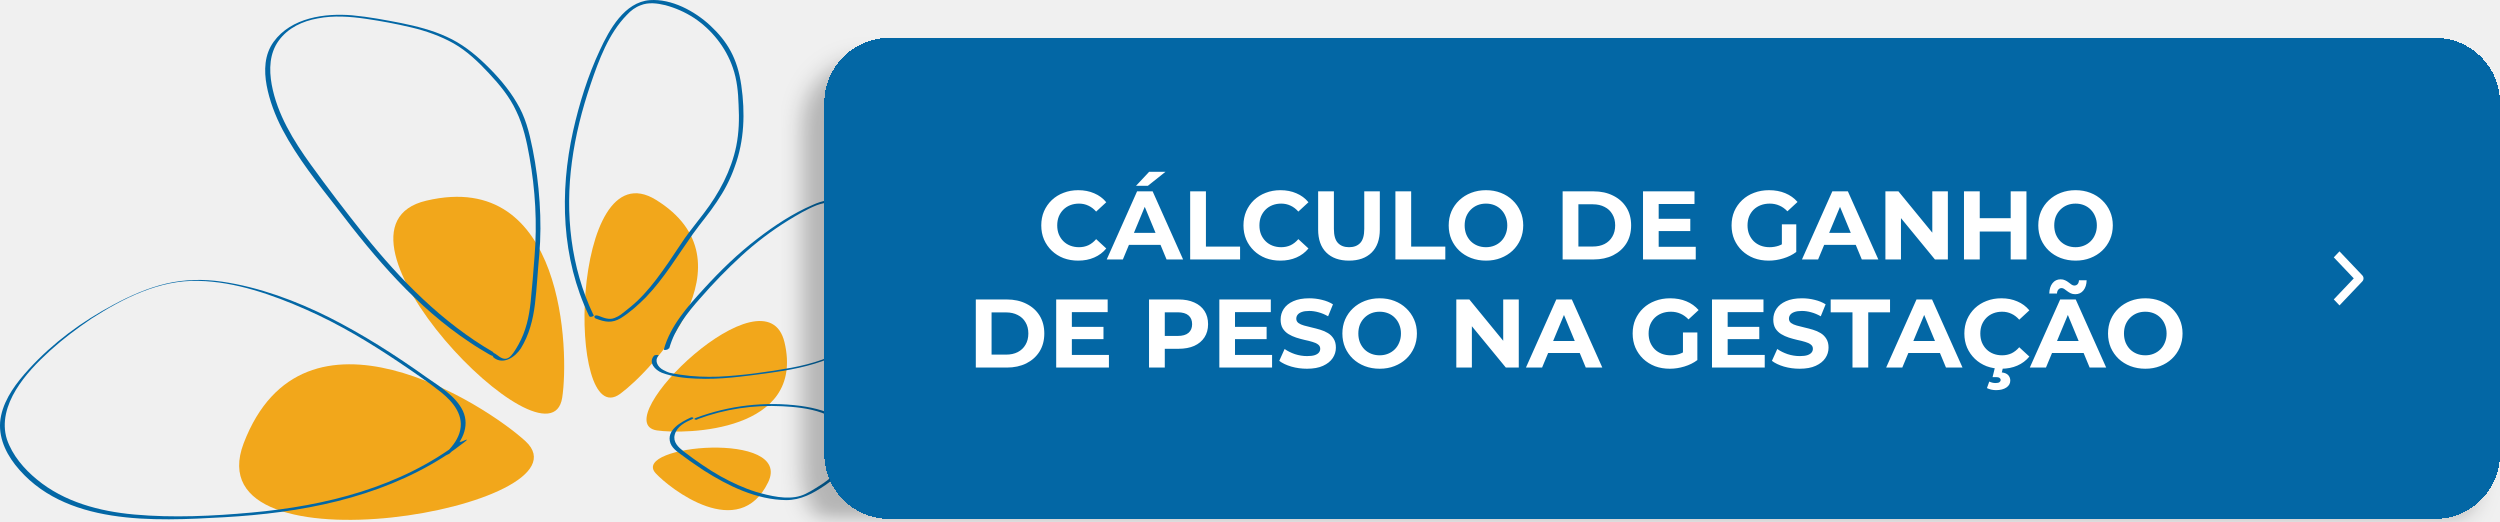
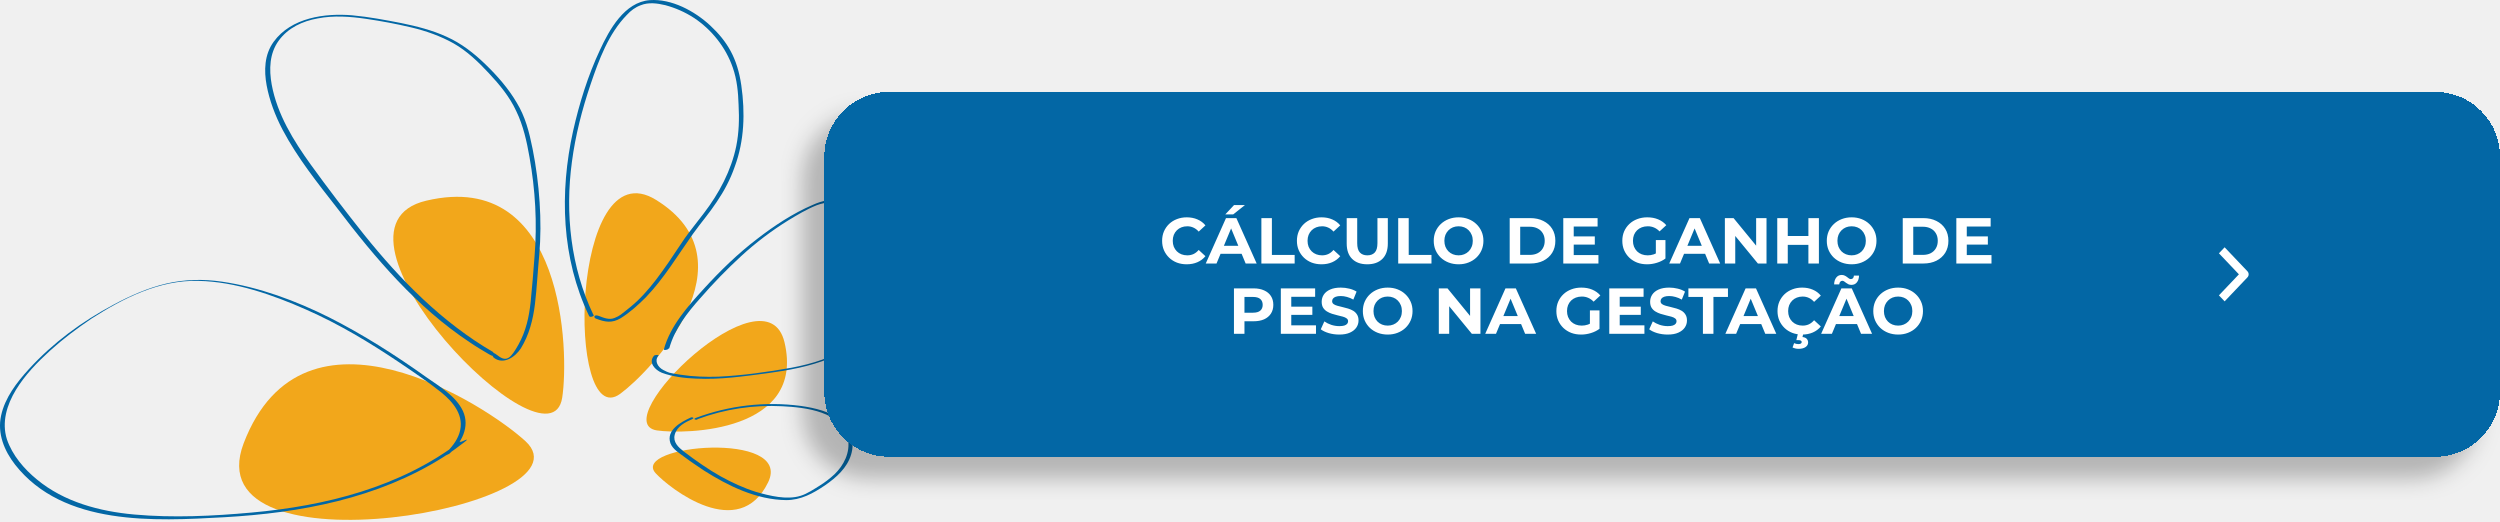
<svg xmlns="http://www.w3.org/2000/svg" width="925" height="193" viewBox="0 0 925 193" fill="none">
  <g id="Group 1446">
    <g id="FLOR">
      <path id="Vector" fill-rule="evenodd" clip-rule="evenodd" d="M194.469 163.282C220.546 187.487 71.142 213.996 90.16 164.003C112.347 106.085 179.918 149.883 194.469 163.282Z" fill="#F2A71B" />
      <path id="Vector_2" fill-rule="evenodd" clip-rule="evenodd" d="M208.012 147.148C203.402 176.971 113.5 84.62 157.731 74.246C209.021 62.144 210.605 130.579 208.012 147.148Z" fill="#F2A71B" />
      <path id="Vector_3" fill-rule="evenodd" clip-rule="evenodd" d="M229.479 145.708C209.453 160.404 210.893 54.221 242.734 73.96C279.616 96.723 240.717 137.496 229.479 145.708Z" fill="#F2A71B" />
      <path id="Vector_4" fill-rule="evenodd" clip-rule="evenodd" d="M243.022 159.25C223.716 156.224 283.506 98.019 290.278 126.689C298.058 159.826 253.827 160.835 243.022 159.25Z" fill="#F2A71B" />
      <path id="Vector_5" fill-rule="evenodd" clip-rule="evenodd" d="M242.589 175.099C233.081 164.582 293.447 159.251 284.227 178.413C273.421 200.744 247.92 180.862 242.589 175.099Z" fill="#F2A71B" />
      <path id="Vector_6" d="M170.409 163.284C148.221 180.284 120.415 187.2 93.041 189.649C78.778 190.946 64.083 191.666 49.675 190.37C36.853 189.217 23.742 185.759 13.657 177.403C8.903 173.513 4.58 168.47 2.563 162.563C0.546 156.224 2.563 149.741 5.877 144.266C9.191 138.791 13.801 134.037 18.555 129.715C23.31 125.393 28.497 121.503 33.827 117.901C45.497 110.409 59.04 103.493 73.448 103.926C87.134 104.214 100.965 109.112 113.356 114.587C125.458 119.918 136.696 126.689 147.645 134.037C152.976 137.639 158.307 141.241 163.205 145.131C167.815 148.876 171.994 153.919 169.977 160.258C168.968 163.284 166.951 165.733 164.646 167.894C162.341 170.055 165.798 168.038 166.231 167.894C170.697 164.004 174.011 157.953 171.273 152.046C168.68 146.571 162.629 142.969 157.874 139.656C146.349 131.444 134.391 123.808 121.856 117.468C109.466 111.273 95.923 106.231 82.092 104.214C75.176 103.205 68.261 103.349 61.489 104.934C54.718 106.519 48.234 109.4 42.039 112.714C30.369 118.909 19.564 126.833 10.631 136.63C6.165 141.529 1.843 147.148 0.402 153.775C-1.039 160.402 1.555 166.742 5.589 171.928C23.454 194.692 57.167 192.819 82.956 191.378C111.051 189.793 139.721 184.463 163.925 169.191C166.663 167.462 169.256 165.589 171.85 163.572C174.443 161.555 170.697 163.572 170.265 163.572L170.409 163.284Z" fill="#0367A5" />
      <path id="Vector_7" d="M182.511 130.291C163.638 119.341 148.222 103.637 134.679 86.781C127.907 78.28 121.28 69.636 114.941 60.847C108.601 52.059 102.55 42.262 100.533 31.312C99.525 25.693 99.669 19.786 103.127 15.032C106.585 10.278 111.915 7.828 117.534 6.82C123.441 5.667 129.492 6.099 135.399 6.964C141.306 7.828 146.637 8.837 152.112 10.133C157.587 11.43 162.917 13.303 167.816 16.041C172.858 18.922 177.036 22.956 180.926 27.134C184.816 31.312 188.562 35.779 191.012 41.109C193.605 46.44 194.902 52.347 195.91 58.11C198.071 70.212 198.791 82.602 197.783 94.849C197.351 100.468 196.919 106.086 196.342 111.705C195.766 117.18 194.613 122.511 191.876 127.409C189.139 132.308 187.554 134.181 184.24 131.587C180.926 128.994 182.223 131.876 182.655 132.308C186.257 135.189 190.723 132.02 192.74 128.85C195.766 123.951 197.207 118.333 197.927 112.57C198.647 106.519 198.936 100.468 199.512 94.416C200.088 87.933 200.088 81.306 199.656 74.823C199.224 68.195 198.359 61.568 197.063 55.084C195.766 48.601 194.325 43.126 191.156 37.94C188.13 32.753 183.952 27.999 179.63 23.82C175.308 19.642 170.697 16.041 165.222 13.591C159.892 11.142 154.129 9.701 148.51 8.549C142.603 7.396 136.552 6.244 130.357 5.667C120.127 4.803 107.737 6.532 101.254 15.464C97.796 20.219 97.652 26.126 98.66 31.6C99.669 37.075 101.83 42.838 104.567 48.025C110.042 58.398 117.534 67.763 124.738 76.984C138.857 95.569 154.273 113.722 173.867 126.689C176.172 128.274 178.621 129.714 181.07 131.155C183.52 132.596 183.088 130.723 182.367 130.291H182.511Z" fill="#0367A5" />
      <path id="Vector_8" d="M219.538 116.46C211.182 98.883 209.02 79.001 211.614 59.839C212.91 50.042 215.36 40.533 218.529 31.169C221.555 22.236 225.157 12.439 231.928 5.524C233.369 3.939 235.098 2.642 237.115 1.922C239.996 0.769 243.166 1.201 246.191 1.922C249.937 2.93 253.539 4.515 256.853 6.676C263.336 10.998 268.523 17.482 271.116 24.974C272.701 29.44 273.133 34.194 273.277 38.805C273.565 43.991 273.421 49.034 272.413 54.076C270.54 63.153 266.074 71.509 260.455 78.857C254.836 86.205 254.404 86.493 251.666 90.671C248.929 94.849 245.903 99.315 242.734 103.494C239.852 107.239 236.683 110.841 233.081 113.723C229.479 116.604 229.479 116.748 227.462 117.613C225.445 118.477 223.428 117.613 221.555 116.892C219.682 116.172 219.538 117.613 220.546 117.901C223.86 119.198 226.453 119.63 229.623 117.757C233.081 115.596 236.106 112.858 238.988 109.977C245.759 102.917 250.802 94.417 256.421 86.493C259.302 82.459 262.472 78.857 265.209 74.679C267.947 70.645 270.252 66.323 271.837 61.712C275.438 52.059 275.726 41.686 274.286 31.601C272.845 21.516 269.099 15.321 262.76 9.414C256.997 4.083 248.497 -0.527 240.428 0.049C231.064 0.769 225.445 10.998 221.987 18.49C217.521 27.999 214.351 38.228 212.046 48.458C207.004 71.221 207.724 95.57 217.953 116.892C218.241 117.613 219.97 117.036 219.682 116.46H219.538Z" fill="#0367A5" />
      <path id="Vector_9" d="M247.632 128.851C249.649 121.648 254.259 115.741 259.158 110.266C263.912 104.791 268.955 99.605 274.285 94.706C279.616 89.808 285.523 85.341 291.574 81.595C294.888 79.578 298.49 77.417 302.092 75.977C305.693 74.536 310.736 74.248 315.202 75.688C318.66 76.697 322.55 78.138 325.143 80.875C327.449 83.468 328.313 87.07 328.601 90.384C329.322 97.299 328.601 104.359 326.584 110.986C324.423 117.614 320.389 123.521 314.626 127.699C308.287 132.309 300.507 134.614 292.871 136.055C283.938 137.64 274.862 138.937 265.785 139.369C261.175 139.513 256.42 139.369 251.81 138.648C247.2 137.928 247.488 137.928 245.471 136.92C243.454 135.911 242.013 133.606 243.598 131.589C244.03 131.157 242.301 131.301 242.013 131.589C239.708 134.182 242.445 136.92 244.895 137.928C248.784 139.369 253.395 139.945 257.573 140.089C266.505 140.521 275.294 139.225 284.082 138.072C299.066 136.055 315.923 132.309 324.567 118.478C333.211 104.647 330.186 104.647 330.33 97.155C330.618 89.808 330.042 81.451 322.838 77.561C319.38 75.688 315.49 74.392 311.6 73.96C307.71 73.527 304.109 74.248 300.651 75.832C293.303 79.002 286.532 83.468 280.193 88.367C272.989 93.842 266.505 100.181 260.454 106.808C254.403 113.436 248.064 120.495 245.615 129.284C245.615 129.716 247.2 129.428 247.344 128.996L247.632 128.851Z" fill="#0367A5" />
      <path id="Vector_10" d="M258.149 155.072C268.235 151.327 278.896 149.742 289.558 150.318C297.914 150.75 311.745 152.191 313.762 162.564C314.626 167.463 312.177 172.217 308.719 175.531C306.99 177.116 305.117 178.556 303.245 179.709C301.372 180.862 298.634 182.735 296.185 183.455C291.142 185.04 284.803 183.455 279.761 182.014C275.15 180.573 270.828 178.556 266.65 176.251C262.472 173.946 257.285 170.344 252.963 167.03C250.946 165.446 248.929 163.573 249.649 160.835C250.514 157.666 253.539 156.225 256.132 155.072C257.141 154.64 256.132 154.208 255.556 154.496C252.098 156.081 246.335 159.106 248.064 164.005C248.929 166.31 251.522 167.751 253.395 169.192C255.268 170.632 258.149 172.505 260.455 174.09C269.531 179.853 279.905 184.896 290.854 185.04C296.329 185.04 300.795 182.59 305.261 179.565C309.44 176.683 313.474 173.082 314.914 168.183C316.355 163.429 314.914 158.674 311.169 155.505C307.423 152.335 301.372 150.894 296.185 150.174C283.074 148.445 269.675 150.03 257.429 154.64C256.277 155.072 257.429 155.505 258.005 155.216L258.149 155.072Z" fill="#0367A5" />
    </g>
    <g id="Group 1371">
      <g id="Frame 853" filter="url(#filter0_d_1891_41855)">
-         <rect x="305" y="14" width="620" height="178" rx="24" fill="#0367A5" shape-rendering="crispEdges" />
-         <path id="CÃ¡lculo de ganho de peso na gestaÃ§Ã£o" d="M398.913 96.432C396.969 96.432 395.157 96.12 393.477 95.496C391.821 94.848 390.381 93.936 389.157 92.76C387.933 91.584 386.973 90.204 386.277 88.62C385.605 87.036 385.269 85.296 385.269 83.4C385.269 81.504 385.605 79.764 386.277 78.18C386.973 76.596 387.933 75.216 389.157 74.04C390.405 72.864 391.857 71.964 393.513 71.34C395.169 70.692 396.981 70.368 398.949 70.368C401.133 70.368 403.101 70.752 404.853 71.52C406.629 72.264 408.117 73.368 409.317 74.832L405.573 78.288C404.709 77.304 403.749 76.572 402.693 76.092C401.637 75.588 400.485 75.336 399.237 75.336C398.061 75.336 396.981 75.528 395.997 75.912C395.013 76.296 394.161 76.848 393.441 77.568C392.721 78.288 392.157 79.14 391.749 80.124C391.365 81.108 391.173 82.2 391.173 83.4C391.173 84.6 391.365 85.692 391.749 86.676C392.157 87.66 392.721 88.512 393.441 89.232C394.161 89.952 395.013 90.504 395.997 90.888C396.981 91.272 398.061 91.464 399.237 91.464C400.485 91.464 401.637 91.224 402.693 90.744C403.749 90.24 404.709 89.484 405.573 88.476L409.317 91.932C408.117 93.396 406.629 94.512 404.853 95.28C403.101 96.048 401.121 96.432 398.913 96.432ZM409.487 96L420.719 70.8H426.479L437.747 96H431.627L422.411 73.752H424.715L415.463 96H409.487ZM415.103 90.6L416.651 86.172H429.611L431.195 90.6H415.103ZM420.323 68.748L425.183 63.564H431.231L424.715 68.748H420.323ZM440.361 96V70.8H446.193V91.248H458.829V96H440.361ZM473.726 96.432C471.782 96.432 469.97 96.12 468.29 95.496C466.634 94.848 465.194 93.936 463.97 92.76C462.746 91.584 461.786 90.204 461.09 88.62C460.418 87.036 460.082 85.296 460.082 83.4C460.082 81.504 460.418 79.764 461.09 78.18C461.786 76.596 462.746 75.216 463.97 74.04C465.218 72.864 466.67 71.964 468.326 71.34C469.982 70.692 471.794 70.368 473.762 70.368C475.946 70.368 477.914 70.752 479.666 71.52C481.442 72.264 482.93 73.368 484.13 74.832L480.386 78.288C479.522 77.304 478.562 76.572 477.506 76.092C476.45 75.588 475.298 75.336 474.05 75.336C472.874 75.336 471.794 75.528 470.81 75.912C469.826 76.296 468.974 76.848 468.254 77.568C467.534 78.288 466.97 79.14 466.562 80.124C466.178 81.108 465.986 82.2 465.986 83.4C465.986 84.6 466.178 85.692 466.562 86.676C466.97 87.66 467.534 88.512 468.254 89.232C468.974 89.952 469.826 90.504 470.81 90.888C471.794 91.272 472.874 91.464 474.05 91.464C475.298 91.464 476.45 91.224 477.506 90.744C478.562 90.24 479.522 89.484 480.386 88.476L484.13 91.932C482.93 93.396 481.442 94.512 479.666 95.28C477.914 96.048 475.934 96.432 473.726 96.432ZM499.123 96.432C495.547 96.432 492.751 95.436 490.735 93.444C488.719 91.452 487.711 88.608 487.711 84.912V70.8H493.543V84.696C493.543 87.096 494.035 88.824 495.019 89.88C496.003 90.936 497.383 91.464 499.159 91.464C500.935 91.464 502.315 90.936 503.299 89.88C504.283 88.824 504.775 87.096 504.775 84.696V70.8H510.535V84.912C510.535 88.608 509.527 91.452 507.511 93.444C505.495 95.436 502.699 96.432 499.123 96.432ZM516.299 96V70.8H522.131V91.248H534.767V96H516.299ZM549.843 96.432C547.851 96.432 546.003 96.108 544.299 95.46C542.619 94.812 541.155 93.9 539.907 92.724C538.683 91.548 537.723 90.168 537.027 88.584C536.355 87 536.019 85.272 536.019 83.4C536.019 81.528 536.355 79.8 537.027 78.216C537.723 76.632 538.695 75.252 539.943 74.076C541.191 72.9 542.655 71.988 544.335 71.34C546.015 70.692 547.839 70.368 549.807 70.368C551.799 70.368 553.623 70.692 555.279 71.34C556.959 71.988 558.411 72.9 559.635 74.076C560.883 75.252 561.855 76.632 562.551 78.216C563.247 79.776 563.595 81.504 563.595 83.4C563.595 85.272 563.247 87.012 562.551 88.62C561.855 90.204 560.883 91.584 559.635 92.76C558.411 93.912 556.959 94.812 555.279 95.46C553.623 96.108 551.811 96.432 549.843 96.432ZM549.807 91.464C550.935 91.464 551.967 91.272 552.903 90.888C553.863 90.504 554.703 89.952 555.423 89.232C556.143 88.512 556.695 87.66 557.079 86.676C557.487 85.692 557.691 84.6 557.691 83.4C557.691 82.2 557.487 81.108 557.079 80.124C556.695 79.14 556.143 78.288 555.423 77.568C554.727 76.848 553.899 76.296 552.939 75.912C551.979 75.528 550.935 75.336 549.807 75.336C548.679 75.336 547.635 75.528 546.675 75.912C545.739 76.296 544.911 76.848 544.191 77.568C543.471 78.288 542.907 79.14 542.499 80.124C542.115 81.108 541.923 82.2 541.923 83.4C541.923 84.576 542.115 85.668 542.499 86.676C542.907 87.66 543.459 88.512 544.155 89.232C544.875 89.952 545.715 90.504 546.675 90.888C547.635 91.272 548.679 91.464 549.807 91.464ZM578.174 96V70.8H589.622C592.358 70.8 594.77 71.328 596.858 72.384C598.946 73.416 600.578 74.868 601.754 76.74C602.93 78.612 603.518 80.832 603.518 83.4C603.518 85.944 602.93 88.164 601.754 90.06C600.578 91.932 598.946 93.396 596.858 94.452C594.77 95.484 592.358 96 589.622 96H578.174ZM584.006 91.212H589.334C591.014 91.212 592.466 90.9 593.69 90.276C594.938 89.628 595.898 88.716 596.57 87.54C597.266 86.364 597.614 84.984 597.614 83.4C597.614 81.792 597.266 80.412 596.57 79.26C595.898 78.084 594.938 77.184 593.69 76.56C592.466 75.912 591.014 75.588 589.334 75.588H584.006V91.212ZM613.28 80.952H625.412V85.488H613.28V80.952ZM613.712 91.32H627.428V96H607.916V70.8H626.96V75.48H613.712V91.32ZM654.431 96.432C652.439 96.432 650.603 96.12 648.923 95.496C647.267 94.848 645.815 93.936 644.567 92.76C643.343 91.584 642.383 90.204 641.687 88.62C641.015 87.036 640.679 85.296 640.679 83.4C640.679 81.504 641.015 79.764 641.687 78.18C642.383 76.596 643.355 75.216 644.603 74.04C645.851 72.864 647.315 71.964 648.995 71.34C650.675 70.692 652.523 70.368 654.539 70.368C656.771 70.368 658.775 70.74 660.551 71.484C662.351 72.228 663.863 73.308 665.087 74.724L661.343 78.18C660.431 77.22 659.435 76.512 658.355 76.056C657.275 75.576 656.099 75.336 654.827 75.336C653.603 75.336 652.487 75.528 651.479 75.912C650.471 76.296 649.595 76.848 648.851 77.568C648.131 78.288 647.567 79.14 647.159 80.124C646.775 81.108 646.583 82.2 646.583 83.4C646.583 84.576 646.775 85.656 647.159 86.64C647.567 87.624 648.131 88.488 648.851 89.232C649.595 89.952 650.459 90.504 651.443 90.888C652.451 91.272 653.555 91.464 654.755 91.464C655.907 91.464 657.023 91.284 658.103 90.924C659.207 90.54 660.275 89.904 661.307 89.016L664.619 93.228C663.251 94.26 661.655 95.052 659.831 95.604C658.031 96.156 656.231 96.432 654.431 96.432ZM659.291 92.472V83.004H664.619V93.228L659.291 92.472ZM666.725 96L677.957 70.8H683.717L694.985 96H688.865L679.649 73.752H681.953L672.701 96H666.725ZM672.341 90.6L673.889 86.172H686.849L688.433 90.6H672.341ZM697.599 96V70.8H702.423L717.291 88.944H714.951V70.8H720.711V96H715.923L701.019 77.856H703.359V96H697.599ZM743.954 70.8H749.786V96H743.954V70.8ZM732.506 96H726.674V70.8H732.506V96ZM744.386 85.668H732.074V80.736H744.386V85.668ZM767.988 96.432C765.996 96.432 764.148 96.108 762.444 95.46C760.764 94.812 759.3 93.9 758.052 92.724C756.828 91.548 755.868 90.168 755.172 88.584C754.5 87 754.164 85.272 754.164 83.4C754.164 81.528 754.5 79.8 755.172 78.216C755.868 76.632 756.84 75.252 758.088 74.076C759.336 72.9 760.8 71.988 762.48 71.34C764.16 70.692 765.984 70.368 767.952 70.368C769.944 70.368 771.768 70.692 773.424 71.34C775.104 71.988 776.556 72.9 777.78 74.076C779.028 75.252 780 76.632 780.696 78.216C781.392 79.776 781.74 81.504 781.74 83.4C781.74 85.272 781.392 87.012 780.696 88.62C780 90.204 779.028 91.584 777.78 92.76C776.556 93.912 775.104 94.812 773.424 95.46C771.768 96.108 769.956 96.432 767.988 96.432ZM767.952 91.464C769.08 91.464 770.112 91.272 771.048 90.888C772.008 90.504 772.848 89.952 773.568 89.232C774.288 88.512 774.84 87.66 775.224 86.676C775.632 85.692 775.836 84.6 775.836 83.4C775.836 82.2 775.632 81.108 775.224 80.124C774.84 79.14 774.288 78.288 773.568 77.568C772.872 76.848 772.044 76.296 771.084 75.912C770.124 75.528 769.08 75.336 767.952 75.336C766.824 75.336 765.78 75.528 764.82 75.912C763.884 76.296 763.056 76.848 762.336 77.568C761.616 78.288 761.052 79.14 760.644 80.124C760.26 81.108 760.068 82.2 760.068 83.4C760.068 84.576 760.26 85.668 760.644 86.676C761.052 87.66 761.604 88.512 762.3 89.232C763.02 89.952 763.86 90.504 764.82 90.888C765.78 91.272 766.824 91.464 767.952 91.464ZM361.049 136V110.8H372.497C375.233 110.8 377.645 111.328 379.733 112.384C381.821 113.416 383.453 114.868 384.629 116.74C385.805 118.612 386.393 120.832 386.393 123.4C386.393 125.944 385.805 128.164 384.629 130.06C383.453 131.932 381.821 133.396 379.733 134.452C377.645 135.484 375.233 136 372.497 136H361.049ZM366.881 131.212H372.209C373.889 131.212 375.341 130.9 376.565 130.276C377.813 129.628 378.773 128.716 379.445 127.54C380.141 126.364 380.489 124.984 380.489 123.4C380.489 121.792 380.141 120.412 379.445 119.26C378.773 118.084 377.813 117.184 376.565 116.56C375.341 115.912 373.889 115.588 372.209 115.588H366.881V131.212ZM396.155 120.952H408.287V125.488H396.155V120.952ZM396.587 131.32H410.303V136H390.791V110.8H409.835V115.48H396.587V131.32ZM425.138 136V110.8H436.046C438.302 110.8 440.246 111.172 441.878 111.916C443.51 112.636 444.77 113.68 445.658 115.048C446.546 116.416 446.99 118.048 446.99 119.944C446.99 121.816 446.546 123.436 445.658 124.804C444.77 126.172 443.51 127.228 441.878 127.972C440.246 128.692 438.302 129.052 436.046 129.052H428.378L430.97 126.424V136H425.138ZM430.97 127.072L428.378 124.3H435.722C437.522 124.3 438.866 123.916 439.754 123.148C440.642 122.38 441.086 121.312 441.086 119.944C441.086 118.552 440.642 117.472 439.754 116.704C438.866 115.936 437.522 115.552 435.722 115.552H428.378L430.97 112.78V127.072ZM456.518 120.952H468.65V125.488H456.518V120.952ZM456.95 131.32H470.666V136H451.154V110.8H470.198V115.48H456.95V131.32ZM483.586 136.432C481.57 136.432 479.638 136.168 477.79 135.64C475.942 135.088 474.454 134.38 473.326 133.516L475.306 129.124C476.386 129.892 477.658 130.528 479.122 131.032C480.61 131.512 482.11 131.752 483.622 131.752C484.774 131.752 485.698 131.644 486.394 131.428C487.114 131.188 487.642 130.864 487.978 130.456C488.314 130.048 488.482 129.58 488.482 129.052C488.482 128.38 488.218 127.852 487.69 127.468C487.162 127.06 486.466 126.736 485.602 126.496C484.738 126.232 483.778 125.992 482.722 125.776C481.69 125.536 480.646 125.248 479.59 124.912C478.558 124.576 477.61 124.144 476.746 123.616C475.882 123.088 475.174 122.392 474.622 121.528C474.094 120.664 473.83 119.56 473.83 118.216C473.83 116.776 474.214 115.468 474.982 114.292C475.774 113.092 476.95 112.144 478.51 111.448C480.094 110.728 482.074 110.368 484.45 110.368C486.034 110.368 487.594 110.56 489.13 110.944C490.666 111.304 492.022 111.856 493.198 112.6L491.398 117.028C490.222 116.356 489.046 115.864 487.87 115.552C486.694 115.216 485.542 115.048 484.414 115.048C483.286 115.048 482.362 115.18 481.642 115.444C480.922 115.708 480.406 116.056 480.094 116.488C479.782 116.896 479.626 117.376 479.626 117.928C479.626 118.576 479.89 119.104 480.418 119.512C480.946 119.896 481.642 120.208 482.506 120.448C483.37 120.688 484.318 120.928 485.35 121.168C486.406 121.408 487.45 121.684 488.482 121.996C489.538 122.308 490.498 122.728 491.362 123.256C492.226 123.784 492.922 124.48 493.45 125.344C494.002 126.208 494.278 127.3 494.278 128.62C494.278 130.036 493.882 131.332 493.09 132.508C492.298 133.684 491.11 134.632 489.526 135.352C487.966 136.072 485.986 136.432 483.586 136.432ZM510.503 136.432C508.511 136.432 506.663 136.108 504.959 135.46C503.279 134.812 501.815 133.9 500.567 132.724C499.343 131.548 498.383 130.168 497.687 128.584C497.015 127 496.679 125.272 496.679 123.4C496.679 121.528 497.015 119.8 497.687 118.216C498.383 116.632 499.355 115.252 500.603 114.076C501.851 112.9 503.315 111.988 504.995 111.34C506.675 110.692 508.499 110.368 510.467 110.368C512.459 110.368 514.283 110.692 515.939 111.34C517.619 111.988 519.071 112.9 520.295 114.076C521.543 115.252 522.515 116.632 523.211 118.216C523.907 119.776 524.255 121.504 524.255 123.4C524.255 125.272 523.907 127.012 523.211 128.62C522.515 130.204 521.543 131.584 520.295 132.76C519.071 133.912 517.619 134.812 515.939 135.46C514.283 136.108 512.471 136.432 510.503 136.432ZM510.467 131.464C511.595 131.464 512.627 131.272 513.563 130.888C514.523 130.504 515.363 129.952 516.083 129.232C516.803 128.512 517.355 127.66 517.739 126.676C518.147 125.692 518.351 124.6 518.351 123.4C518.351 122.2 518.147 121.108 517.739 120.124C517.355 119.14 516.803 118.288 516.083 117.568C515.387 116.848 514.559 116.296 513.599 115.912C512.639 115.528 511.595 115.336 510.467 115.336C509.339 115.336 508.295 115.528 507.335 115.912C506.399 116.296 505.571 116.848 504.851 117.568C504.131 118.288 503.567 119.14 503.159 120.124C502.775 121.108 502.583 122.2 502.583 123.4C502.583 124.576 502.775 125.668 503.159 126.676C503.567 127.66 504.119 128.512 504.815 129.232C505.535 129.952 506.375 130.504 507.335 130.888C508.295 131.272 509.339 131.464 510.467 131.464ZM538.834 136V110.8H543.658L558.526 128.944H556.186V110.8H561.946V136H557.158L542.254 117.856H544.594V136H538.834ZM564.596 136L575.828 110.8H581.588L592.856 136H586.736L577.52 113.752H579.824L570.572 136H564.596ZM570.212 130.6L571.76 126.172H584.72L586.304 130.6H570.212ZM617.834 136.432C615.842 136.432 614.006 136.12 612.326 135.496C610.67 134.848 609.218 133.936 607.97 132.76C606.746 131.584 605.786 130.204 605.09 128.62C604.418 127.036 604.082 125.296 604.082 123.4C604.082 121.504 604.418 119.764 605.09 118.18C605.786 116.596 606.758 115.216 608.006 114.04C609.254 112.864 610.718 111.964 612.398 111.34C614.078 110.692 615.926 110.368 617.942 110.368C620.174 110.368 622.178 110.74 623.954 111.484C625.754 112.228 627.266 113.308 628.49 114.724L624.746 118.18C623.834 117.22 622.838 116.512 621.758 116.056C620.678 115.576 619.502 115.336 618.23 115.336C617.006 115.336 615.89 115.528 614.882 115.912C613.874 116.296 612.998 116.848 612.254 117.568C611.534 118.288 610.97 119.14 610.562 120.124C610.178 121.108 609.986 122.2 609.986 123.4C609.986 124.576 610.178 125.656 610.562 126.64C610.97 127.624 611.534 128.488 612.254 129.232C612.998 129.952 613.862 130.504 614.846 130.888C615.854 131.272 616.958 131.464 618.158 131.464C619.31 131.464 620.426 131.284 621.506 130.924C622.61 130.54 623.678 129.904 624.71 129.016L628.022 133.228C626.654 134.26 625.058 135.052 623.234 135.604C621.434 136.156 619.634 136.432 617.834 136.432ZM622.694 132.472V123.004H628.022V133.228L622.694 132.472ZM638.803 120.952H650.935V125.488H638.803V120.952ZM639.235 131.32H652.951V136H633.439V110.8H652.483V115.48H639.235V131.32ZM665.872 136.432C663.856 136.432 661.924 136.168 660.076 135.64C658.228 135.088 656.74 134.38 655.612 133.516L657.592 129.124C658.672 129.892 659.944 130.528 661.408 131.032C662.896 131.512 664.396 131.752 665.908 131.752C667.06 131.752 667.984 131.644 668.68 131.428C669.4 131.188 669.928 130.864 670.264 130.456C670.6 130.048 670.768 129.58 670.768 129.052C670.768 128.38 670.504 127.852 669.976 127.468C669.448 127.06 668.752 126.736 667.888 126.496C667.024 126.232 666.064 125.992 665.008 125.776C663.976 125.536 662.932 125.248 661.876 124.912C660.844 124.576 659.896 124.144 659.032 123.616C658.168 123.088 657.46 122.392 656.908 121.528C656.38 120.664 656.116 119.56 656.116 118.216C656.116 116.776 656.5 115.468 657.268 114.292C658.06 113.092 659.236 112.144 660.796 111.448C662.38 110.728 664.36 110.368 666.736 110.368C668.32 110.368 669.88 110.56 671.416 110.944C672.952 111.304 674.308 111.856 675.484 112.6L673.684 117.028C672.508 116.356 671.332 115.864 670.156 115.552C668.98 115.216 667.828 115.048 666.7 115.048C665.572 115.048 664.648 115.18 663.928 115.444C663.208 115.708 662.692 116.056 662.38 116.488C662.068 116.896 661.912 117.376 661.912 117.928C661.912 118.576 662.176 119.104 662.704 119.512C663.232 119.896 663.928 120.208 664.792 120.448C665.656 120.688 666.604 120.928 667.636 121.168C668.692 121.408 669.736 121.684 670.768 121.996C671.824 122.308 672.784 122.728 673.648 123.256C674.512 123.784 675.208 124.48 675.736 125.344C676.288 126.208 676.564 127.3 676.564 128.62C676.564 130.036 676.168 131.332 675.376 132.508C674.584 133.684 673.396 134.632 671.812 135.352C670.252 136.072 668.272 136.432 665.872 136.432ZM685.417 136V115.552H677.353V110.8H699.313V115.552H691.249V136H685.417ZM697.873 136L709.105 110.8H714.865L726.133 136H720.013L710.797 113.752H713.101L703.849 136H697.873ZM703.489 130.6L705.037 126.172H717.997L719.581 130.6H703.489ZM740.456 136.432C738.512 136.432 736.7 136.12 735.02 135.496C733.364 134.848 731.924 133.936 730.7 132.76C729.476 131.584 728.516 130.204 727.82 128.62C727.148 127.036 726.812 125.296 726.812 123.4C726.812 121.504 727.148 119.764 727.82 118.18C728.516 116.596 729.476 115.216 730.7 114.04C731.948 112.864 733.4 111.964 735.056 111.34C736.712 110.692 738.524 110.368 740.492 110.368C742.676 110.368 744.644 110.752 746.396 111.52C748.172 112.264 749.66 113.368 750.86 114.832L747.116 118.288C746.252 117.304 745.292 116.572 744.236 116.092C743.18 115.588 742.028 115.336 740.78 115.336C739.604 115.336 738.524 115.528 737.54 115.912C736.556 116.296 735.704 116.848 734.984 117.568C734.264 118.288 733.7 119.14 733.292 120.124C732.908 121.108 732.716 122.2 732.716 123.4C732.716 124.6 732.908 125.692 733.292 126.676C733.7 127.66 734.264 128.512 734.984 129.232C735.704 129.952 736.556 130.504 737.54 130.888C738.524 131.272 739.604 131.464 740.78 131.464C742.028 131.464 743.18 131.224 744.236 130.744C745.292 130.24 746.252 129.484 747.116 128.476L750.86 131.932C749.66 133.396 748.172 134.512 746.396 135.28C744.644 136.048 742.664 136.432 740.456 136.432ZM738.512 144.352C737.888 144.352 737.276 144.28 736.676 144.136C736.1 143.992 735.596 143.812 735.164 143.596L736.028 141.184C736.388 141.352 736.76 141.484 737.144 141.58C737.528 141.676 737.936 141.724 738.368 141.724C739.04 141.724 739.52 141.616 739.808 141.4C740.096 141.184 740.24 140.908 740.24 140.572C740.24 140.26 740.096 140.008 739.808 139.816C739.544 139.624 739.1 139.528 738.476 139.528H737.252L738.188 135.712H741.176L740.672 137.8C741.752 137.92 742.544 138.256 743.048 138.808C743.552 139.384 743.804 140.044 743.804 140.788C743.804 141.868 743.324 142.732 742.364 143.38C741.404 144.028 740.12 144.352 738.512 144.352ZM751.03 136L762.262 110.8H768.022L779.29 136H773.17L763.954 113.752H766.258L757.006 136H751.03ZM756.646 130.6L758.194 126.172H771.154L772.738 130.6H756.646ZM767.842 108.856C767.218 108.856 766.666 108.748 766.186 108.532C765.706 108.292 765.274 108.028 764.89 107.74C764.506 107.428 764.146 107.164 763.81 106.948C763.474 106.708 763.138 106.588 762.802 106.588C762.322 106.588 761.926 106.768 761.614 107.128C761.302 107.464 761.122 107.956 761.074 108.604H758.23C758.278 106.996 758.674 105.724 759.418 104.788C760.162 103.828 761.17 103.348 762.442 103.348C763.066 103.348 763.618 103.468 764.098 103.708C764.578 103.924 765.01 104.188 765.394 104.5C765.802 104.812 766.174 105.088 766.51 105.328C766.846 105.544 767.17 105.652 767.482 105.652C767.986 105.652 768.394 105.484 768.706 105.148C769.018 104.788 769.186 104.308 769.21 103.708H772.054C772.03 105.244 771.634 106.492 770.866 107.452C770.122 108.388 769.114 108.856 767.842 108.856ZM793.792 136.432C791.8 136.432 789.952 136.108 788.248 135.46C786.568 134.812 785.104 133.9 783.856 132.724C782.632 131.548 781.672 130.168 780.976 128.584C780.304 127 779.968 125.272 779.968 123.4C779.968 121.528 780.304 119.8 780.976 118.216C781.672 116.632 782.644 115.252 783.892 114.076C785.14 112.9 786.604 111.988 788.284 111.34C789.964 110.692 791.788 110.368 793.756 110.368C795.748 110.368 797.572 110.692 799.228 111.34C800.908 111.988 802.36 112.9 803.584 114.076C804.832 115.252 805.804 116.632 806.5 118.216C807.196 119.776 807.544 121.504 807.544 123.4C807.544 125.272 807.196 127.012 806.5 128.62C805.804 130.204 804.832 131.584 803.584 132.76C802.36 133.912 800.908 134.812 799.228 135.46C797.572 136.108 795.76 136.432 793.792 136.432ZM793.756 131.464C794.884 131.464 795.916 131.272 796.852 130.888C797.812 130.504 798.652 129.952 799.372 129.232C800.092 128.512 800.644 127.66 801.028 126.676C801.436 125.692 801.64 124.6 801.64 123.4C801.64 122.2 801.436 121.108 801.028 120.124C800.644 119.14 800.092 118.288 799.372 117.568C798.676 116.848 797.848 116.296 796.888 115.912C795.928 115.528 794.884 115.336 793.756 115.336C792.628 115.336 791.584 115.528 790.624 115.912C789.688 116.296 788.86 116.848 788.14 117.568C787.42 118.288 786.856 119.14 786.448 120.124C786.064 121.108 785.872 122.2 785.872 123.4C785.872 124.576 786.064 125.668 786.448 126.676C786.856 127.66 787.408 128.512 788.104 129.232C788.824 129.952 789.664 130.504 790.624 130.888C791.584 131.272 792.628 131.464 793.756 131.464Z" fill="white" />
-         <path id="Vector_11" fill-rule="evenodd" clip-rule="evenodd" d="M874.063 101.889L865.612 93L863.5 95.222L870.894 103L863.5 110.778L865.612 113L874.063 104.111C874.343 103.816 874.5 103.417 874.5 103C874.5 102.583 874.343 102.184 874.063 101.889Z" fill="white" />
+         <rect x="305" y="34" width="620" height="135" rx="24" fill="#0367A5" shape-rendering="crispEdges" />
+         <path id="CÃ¡lculo de ganho de peso na gestaÃ§Ã£o" d="M439.079 97.788C437.783 97.788 436.575 97.58 435.455 97.164C434.351 96.732 433.391 96.124 432.575 95.34C431.759 94.556 431.119 93.636 430.655 92.58C430.207 91.524 429.983 90.364 429.983 89.1C429.983 87.836 430.207 86.676 430.655 85.62C431.119 84.564 431.759 83.644 432.575 82.86C433.407 82.076 434.375 81.476 435.479 81.06C436.583 80.628 437.791 80.412 439.103 80.412C440.559 80.412 441.871 80.668 443.039 81.18C444.223 81.676 445.215 82.412 446.015 83.388L443.519 85.692C442.943 85.036 442.303 84.548 441.599 84.228C440.895 83.892 440.127 83.724 439.295 83.724C438.511 83.724 437.791 83.852 437.135 84.108C436.479 84.364 435.911 84.732 435.431 85.212C434.951 85.692 434.575 86.26 434.303 86.916C434.047 87.572 433.919 88.3 433.919 89.1C433.919 89.9 434.047 90.628 434.303 91.284C434.575 91.94 434.951 92.508 435.431 92.988C435.911 93.468 436.479 93.836 437.135 94.092C437.791 94.348 438.511 94.476 439.295 94.476C440.127 94.476 440.895 94.316 441.599 93.996C442.303 93.66 442.943 93.156 443.519 92.484L446.015 94.788C445.215 95.764 444.223 96.508 443.039 97.02C441.871 97.532 440.551 97.788 439.079 97.788ZM446.128 97.5L453.616 80.7H457.456L464.968 97.5H460.888L454.744 82.668H456.28L450.112 97.5H446.128ZM449.872 93.9L450.904 90.948H459.544L460.6 93.9H449.872ZM453.352 79.332L456.592 75.876H460.624L456.28 79.332H453.352ZM466.711 97.5V80.7H470.599V94.332H479.023V97.5H466.711ZM488.954 97.788C487.658 97.788 486.45 97.58 485.33 97.164C484.226 96.732 483.266 96.124 482.45 95.34C481.634 94.556 480.994 93.636 480.53 92.58C480.082 91.524 479.858 90.364 479.858 89.1C479.858 87.836 480.082 86.676 480.53 85.62C480.994 84.564 481.634 83.644 482.45 82.86C483.282 82.076 484.25 81.476 485.354 81.06C486.458 80.628 487.666 80.412 488.978 80.412C490.434 80.412 491.746 80.668 492.914 81.18C494.098 81.676 495.09 82.412 495.89 83.388L493.394 85.692C492.818 85.036 492.178 84.548 491.474 84.228C490.77 83.892 490.002 83.724 489.17 83.724C488.386 83.724 487.666 83.852 487.01 84.108C486.354 84.364 485.786 84.732 485.306 85.212C484.826 85.692 484.45 86.26 484.178 86.916C483.922 87.572 483.794 88.3 483.794 89.1C483.794 89.9 483.922 90.628 484.178 91.284C484.45 91.94 484.826 92.508 485.306 92.988C485.786 93.468 486.354 93.836 487.01 94.092C487.666 94.348 488.386 94.476 489.17 94.476C490.002 94.476 490.77 94.316 491.474 93.996C492.178 93.66 492.818 93.156 493.394 92.484L495.89 94.788C495.09 95.764 494.098 96.508 492.914 97.02C491.746 97.532 490.426 97.788 488.954 97.788ZM505.886 97.788C503.502 97.788 501.638 97.124 500.294 95.796C498.95 94.468 498.278 92.572 498.278 90.108V80.7H502.166V89.964C502.166 91.564 502.494 92.716 503.15 93.42C503.806 94.124 504.726 94.476 505.91 94.476C507.094 94.476 508.014 94.124 508.67 93.42C509.326 92.716 509.654 91.564 509.654 89.964V80.7H513.494V90.108C513.494 92.572 512.822 94.468 511.478 95.796C510.134 97.124 508.27 97.788 505.886 97.788ZM517.336 97.5V80.7H521.224V94.332H529.648V97.5H517.336ZM539.699 97.788C538.371 97.788 537.139 97.572 536.003 97.14C534.883 96.708 533.907 96.1 533.075 95.316C532.259 94.532 531.619 93.612 531.155 92.556C530.707 91.5 530.483 90.348 530.483 89.1C530.483 87.852 530.707 86.7 531.155 85.644C531.619 84.588 532.267 83.668 533.099 82.884C533.931 82.1 534.907 81.492 536.027 81.06C537.147 80.628 538.363 80.412 539.675 80.412C541.003 80.412 542.219 80.628 543.323 81.06C544.443 81.492 545.411 82.1 546.227 82.884C547.059 83.668 547.707 84.588 548.171 85.644C548.635 86.684 548.867 87.836 548.867 89.1C548.867 90.348 548.635 91.508 548.171 92.58C547.707 93.636 547.059 94.556 546.227 95.34C545.411 96.108 544.443 96.708 543.323 97.14C542.219 97.572 541.011 97.788 539.699 97.788ZM539.675 94.476C540.427 94.476 541.115 94.348 541.739 94.092C542.379 93.836 542.939 93.468 543.419 92.988C543.899 92.508 544.267 91.94 544.523 91.284C544.795 90.628 544.931 89.9 544.931 89.1C544.931 88.3 544.795 87.572 544.523 86.916C544.267 86.26 543.899 85.692 543.419 85.212C542.955 84.732 542.403 84.364 541.763 84.108C541.123 83.852 540.427 83.724 539.675 83.724C538.923 83.724 538.227 83.852 537.587 84.108C536.963 84.364 536.411 84.732 535.931 85.212C535.451 85.692 535.075 86.26 534.803 86.916C534.547 87.572 534.419 88.3 534.419 89.1C534.419 89.884 534.547 90.612 534.803 91.284C535.075 91.94 535.443 92.508 535.907 92.988C536.387 93.468 536.947 93.836 537.587 94.092C538.227 94.348 538.923 94.476 539.675 94.476ZM558.586 97.5V80.7H566.218C568.042 80.7 569.65 81.052 571.042 81.756C572.434 82.444 573.522 83.412 574.306 84.66C575.09 85.908 575.482 87.388 575.482 89.1C575.482 90.796 575.09 92.276 574.306 93.54C573.522 94.788 572.434 95.764 571.042 96.468C569.65 97.156 568.042 97.5 566.218 97.5H558.586ZM562.474 94.308H566.026C567.146 94.308 568.114 94.1 568.93 93.684C569.762 93.252 570.402 92.644 570.85 91.86C571.314 91.076 571.546 90.156 571.546 89.1C571.546 88.028 571.314 87.108 570.85 86.34C570.402 85.556 569.762 84.956 568.93 84.54C568.114 84.108 567.146 83.892 566.026 83.892H562.474V94.308ZM581.99 87.468H590.078V90.492H581.99V87.468ZM582.278 94.38H591.422V97.5H578.414V80.7H591.11V83.82H582.278V94.38ZM609.424 97.788C608.096 97.788 606.872 97.58 605.752 97.164C604.648 96.732 603.68 96.124 602.848 95.34C602.032 94.556 601.392 93.636 600.928 92.58C600.48 91.524 600.256 90.364 600.256 89.1C600.256 87.836 600.48 86.676 600.928 85.62C601.392 84.564 602.04 83.644 602.872 82.86C603.704 82.076 604.68 81.476 605.8 81.06C606.92 80.628 608.152 80.412 609.496 80.412C610.984 80.412 612.32 80.66 613.504 81.156C614.704 81.652 615.712 82.372 616.528 83.316L614.032 85.62C613.424 84.98 612.76 84.508 612.04 84.204C611.32 83.884 610.536 83.724 609.688 83.724C608.872 83.724 608.128 83.852 607.456 84.108C606.784 84.364 606.2 84.732 605.704 85.212C605.224 85.692 604.848 86.26 604.576 86.916C604.32 87.572 604.192 88.3 604.192 89.1C604.192 89.884 604.32 90.604 604.576 91.26C604.848 91.916 605.224 92.492 605.704 92.988C606.2 93.468 606.776 93.836 607.432 94.092C608.104 94.348 608.84 94.476 609.64 94.476C610.408 94.476 611.152 94.356 611.872 94.116C612.608 93.86 613.32 93.436 614.008 92.844L616.216 95.652C615.304 96.34 614.24 96.868 613.024 97.236C611.824 97.604 610.624 97.788 609.424 97.788ZM612.664 95.148V88.836H616.216V95.652L612.664 95.148ZM617.62 97.5L625.108 80.7H628.948L636.46 97.5H632.38L626.236 82.668H627.772L621.604 97.5H617.62ZM621.364 93.9L622.396 90.948H631.036L632.092 93.9H621.364ZM638.203 97.5V80.7H641.419L651.331 92.796H649.771V80.7H653.611V97.5H650.419L640.483 85.404H642.043V97.5H638.203ZM669.106 80.7H672.994V97.5H669.106V80.7ZM661.474 97.5H657.586V80.7H661.474V97.5ZM669.394 90.612H661.186V87.324H669.394V90.612ZM685.129 97.788C683.801 97.788 682.569 97.572 681.433 97.14C680.313 96.708 679.337 96.1 678.505 95.316C677.689 94.532 677.049 93.612 676.585 92.556C676.137 91.5 675.913 90.348 675.913 89.1C675.913 87.852 676.137 86.7 676.585 85.644C677.049 84.588 677.697 83.668 678.529 82.884C679.361 82.1 680.337 81.492 681.457 81.06C682.577 80.628 683.793 80.412 685.105 80.412C686.433 80.412 687.649 80.628 688.753 81.06C689.873 81.492 690.841 82.1 691.657 82.884C692.489 83.668 693.137 84.588 693.601 85.644C694.065 86.684 694.297 87.836 694.297 89.1C694.297 90.348 694.065 91.508 693.601 92.58C693.137 93.636 692.489 94.556 691.657 95.34C690.841 96.108 689.873 96.708 688.753 97.14C687.649 97.572 686.441 97.788 685.129 97.788ZM685.105 94.476C685.857 94.476 686.545 94.348 687.169 94.092C687.809 93.836 688.369 93.468 688.849 92.988C689.329 92.508 689.697 91.94 689.953 91.284C690.225 90.628 690.361 89.9 690.361 89.1C690.361 88.3 690.225 87.572 689.953 86.916C689.697 86.26 689.329 85.692 688.849 85.212C688.385 84.732 687.833 84.364 687.193 84.108C686.553 83.852 685.857 83.724 685.105 83.724C684.353 83.724 683.657 83.852 683.017 84.108C682.393 84.364 681.841 84.732 681.361 85.212C680.881 85.692 680.505 86.26 680.233 86.916C679.977 87.572 679.849 88.3 679.849 89.1C679.849 89.884 679.977 90.612 680.233 91.284C680.505 91.94 680.873 92.508 681.337 92.988C681.817 93.468 682.377 93.836 683.017 94.092C683.657 94.348 684.353 94.476 685.105 94.476ZM704.015 97.5V80.7H711.647C713.471 80.7 715.079 81.052 716.471 81.756C717.863 82.444 718.951 83.412 719.735 84.66C720.519 85.908 720.911 87.388 720.911 89.1C720.911 90.796 720.519 92.276 719.735 93.54C718.951 94.788 717.863 95.764 716.471 96.468C715.079 97.156 713.471 97.5 711.647 97.5H704.015ZM707.903 94.308H711.455C712.575 94.308 713.543 94.1 714.359 93.684C715.191 93.252 715.831 92.644 716.279 91.86C716.743 91.076 716.975 90.156 716.975 89.1C716.975 88.028 716.743 87.108 716.279 86.34C715.831 85.556 715.191 84.956 714.359 84.54C713.543 84.108 712.575 83.892 711.455 83.892H707.903V94.308ZM727.42 87.468H735.508V90.492H727.42V87.468ZM727.708 94.38H736.852V97.5H723.844V80.7H736.54V83.82H727.708V94.38ZM456.562 123.5V106.7H463.834C465.338 106.7 466.634 106.948 467.722 107.444C468.81 107.924 469.65 108.62 470.242 109.532C470.834 110.444 471.13 111.532 471.13 112.796C471.13 114.044 470.834 115.124 470.242 116.036C469.65 116.948 468.81 117.652 467.722 118.148C466.634 118.628 465.338 118.868 463.834 118.868H458.722L460.45 117.116V123.5H456.562ZM460.45 117.548L458.722 115.7H463.618C464.818 115.7 465.714 115.444 466.306 114.932C466.898 114.42 467.194 113.708 467.194 112.796C467.194 111.868 466.898 111.148 466.306 110.636C465.714 110.124 464.818 109.868 463.618 109.868H458.722L460.45 108.02V117.548ZM477.482 113.468H485.57V116.492H477.482V113.468ZM477.77 120.38H486.914V123.5H473.906V106.7H486.602V109.82H477.77V120.38ZM495.528 123.788C494.184 123.788 492.896 123.612 491.664 123.26C490.432 122.892 489.44 122.42 488.688 121.844L490.008 118.916C490.728 119.428 491.576 119.852 492.552 120.188C493.544 120.508 494.544 120.668 495.552 120.668C496.32 120.668 496.936 120.596 497.4 120.452C497.88 120.292 498.232 120.076 498.456 119.804C498.68 119.532 498.792 119.22 498.792 118.868C498.792 118.42 498.616 118.068 498.264 117.812C497.912 117.54 497.448 117.324 496.872 117.164C496.296 116.988 495.656 116.828 494.952 116.684C494.264 116.524 493.568 116.332 492.864 116.108C492.176 115.884 491.544 115.596 490.968 115.244C490.392 114.892 489.92 114.428 489.552 113.852C489.2 113.276 489.024 112.54 489.024 111.644C489.024 110.684 489.28 109.812 489.792 109.028C490.32 108.228 491.104 107.596 492.144 107.132C493.2 106.652 494.52 106.412 496.104 106.412C497.16 106.412 498.2 106.54 499.224 106.796C500.248 107.036 501.152 107.404 501.936 107.9L500.736 110.852C499.952 110.404 499.168 110.076 498.384 109.868C497.6 109.644 496.832 109.532 496.08 109.532C495.328 109.532 494.712 109.62 494.232 109.796C493.752 109.972 493.408 110.204 493.2 110.492C492.992 110.764 492.888 111.084 492.888 111.452C492.888 111.884 493.064 112.236 493.416 112.508C493.768 112.764 494.232 112.972 494.808 113.132C495.384 113.292 496.016 113.452 496.704 113.612C497.408 113.772 498.104 113.956 498.792 114.164C499.496 114.372 500.136 114.652 500.712 115.004C501.288 115.356 501.752 115.82 502.104 116.396C502.472 116.972 502.656 117.7 502.656 118.58C502.656 119.524 502.392 120.388 501.864 121.172C501.336 121.956 500.544 122.588 499.488 123.068C498.448 123.548 497.128 123.788 495.528 123.788ZM513.472 123.788C512.144 123.788 510.912 123.572 509.776 123.14C508.656 122.708 507.68 122.1 506.848 121.316C506.032 120.532 505.392 119.612 504.928 118.556C504.48 117.5 504.256 116.348 504.256 115.1C504.256 113.852 504.48 112.7 504.928 111.644C505.392 110.588 506.04 109.668 506.872 108.884C507.704 108.1 508.68 107.492 509.8 107.06C510.92 106.628 512.136 106.412 513.448 106.412C514.776 106.412 515.992 106.628 517.096 107.06C518.216 107.492 519.184 108.1 520 108.884C520.832 109.668 521.48 110.588 521.944 111.644C522.408 112.684 522.64 113.836 522.64 115.1C522.64 116.348 522.408 117.508 521.944 118.58C521.48 119.636 520.832 120.556 520 121.34C519.184 122.108 518.216 122.708 517.096 123.14C515.992 123.572 514.784 123.788 513.472 123.788ZM513.448 120.476C514.2 120.476 514.888 120.348 515.512 120.092C516.152 119.836 516.712 119.468 517.192 118.988C517.672 118.508 518.04 117.94 518.296 117.284C518.568 116.628 518.704 115.9 518.704 115.1C518.704 114.3 518.568 113.572 518.296 112.916C518.04 112.26 517.672 111.692 517.192 111.212C516.728 110.732 516.176 110.364 515.536 110.108C514.896 109.852 514.2 109.724 513.448 109.724C512.696 109.724 512 109.852 511.36 110.108C510.736 110.364 510.184 110.732 509.704 111.212C509.224 111.692 508.848 112.26 508.576 112.916C508.32 113.572 508.192 114.3 508.192 115.1C508.192 115.884 508.32 116.612 508.576 117.284C508.848 117.94 509.216 118.508 509.68 118.988C510.16 119.468 510.72 119.836 511.36 120.092C512 120.348 512.696 120.476 513.448 120.476ZM532.359 123.5V106.7H535.575L545.487 118.796H543.927V106.7H547.767V123.5H544.575L534.639 111.404H536.199V123.5H532.359ZM549.534 123.5L557.022 106.7H560.862L568.374 123.5H564.294L558.15 108.668H559.686L553.518 123.5H549.534ZM553.278 119.9L554.31 116.948H562.95L564.006 119.9H553.278ZM585.026 123.788C583.698 123.788 582.474 123.58 581.354 123.164C580.25 122.732 579.282 122.124 578.45 121.34C577.634 120.556 576.994 119.636 576.53 118.58C576.082 117.524 575.858 116.364 575.858 115.1C575.858 113.836 576.082 112.676 576.53 111.62C576.994 110.564 577.642 109.644 578.474 108.86C579.306 108.076 580.282 107.476 581.402 107.06C582.522 106.628 583.754 106.412 585.098 106.412C586.586 106.412 587.922 106.66 589.106 107.156C590.306 107.652 591.314 108.372 592.13 109.316L589.634 111.62C589.026 110.98 588.362 110.508 587.642 110.204C586.922 109.884 586.138 109.724 585.29 109.724C584.474 109.724 583.73 109.852 583.058 110.108C582.386 110.364 581.802 110.732 581.306 111.212C580.826 111.692 580.45 112.26 580.178 112.916C579.922 113.572 579.794 114.3 579.794 115.1C579.794 115.884 579.922 116.604 580.178 117.26C580.45 117.916 580.826 118.492 581.306 118.988C581.802 119.468 582.378 119.836 583.034 120.092C583.706 120.348 584.442 120.476 585.242 120.476C586.01 120.476 586.754 120.356 587.474 120.116C588.21 119.86 588.922 119.436 589.61 118.844L591.818 121.652C590.906 122.34 589.842 122.868 588.626 123.236C587.426 123.604 586.226 123.788 585.026 123.788ZM588.266 121.148V114.836H591.818V121.652L588.266 121.148ZM599.006 113.468H607.094V116.492H599.006V113.468ZM599.294 120.38H608.438V123.5H595.43V106.7H608.126V109.82H599.294V120.38ZM617.051 123.788C615.707 123.788 614.419 123.612 613.187 123.26C611.955 122.892 610.963 122.42 610.211 121.844L611.531 118.916C612.251 119.428 613.099 119.852 614.075 120.188C615.067 120.508 616.067 120.668 617.075 120.668C617.843 120.668 618.459 120.596 618.923 120.452C619.403 120.292 619.755 120.076 619.979 119.804C620.203 119.532 620.315 119.22 620.315 118.868C620.315 118.42 620.139 118.068 619.787 117.812C619.435 117.54 618.971 117.324 618.395 117.164C617.819 116.988 617.179 116.828 616.475 116.684C615.787 116.524 615.091 116.332 614.387 116.108C613.699 115.884 613.067 115.596 612.491 115.244C611.915 114.892 611.443 114.428 611.075 113.852C610.723 113.276 610.547 112.54 610.547 111.644C610.547 110.684 610.803 109.812 611.315 109.028C611.843 108.228 612.627 107.596 613.667 107.132C614.723 106.652 616.043 106.412 617.627 106.412C618.683 106.412 619.723 106.54 620.747 106.796C621.771 107.036 622.675 107.404 623.459 107.9L622.259 110.852C621.475 110.404 620.691 110.076 619.907 109.868C619.123 109.644 618.355 109.532 617.603 109.532C616.851 109.532 616.235 109.62 615.755 109.796C615.275 109.972 614.931 110.204 614.723 110.492C614.515 110.764 614.411 111.084 614.411 111.452C614.411 111.884 614.587 112.236 614.939 112.508C615.291 112.764 615.755 112.972 616.331 113.132C616.907 113.292 617.539 113.452 618.227 113.612C618.931 113.772 619.627 113.956 620.315 114.164C621.019 114.372 621.659 114.652 622.235 115.004C622.811 115.356 623.275 115.82 623.627 116.396C623.995 116.972 624.179 117.7 624.179 118.58C624.179 119.524 623.915 120.388 623.387 121.172C622.859 121.956 622.067 122.588 621.011 123.068C619.971 123.548 618.651 123.788 617.051 123.788ZM630.081 123.5V109.868H624.705V106.7H639.345V109.868H633.969V123.5H630.081ZM638.386 123.5L645.874 106.7H649.714L657.226 123.5H653.146L647.002 108.668H648.538L642.37 123.5H638.386ZM642.13 119.9L643.162 116.948H651.802L652.858 119.9H642.13ZM666.774 123.788C665.478 123.788 664.27 123.58 663.15 123.164C662.046 122.732 661.086 122.124 660.27 121.34C659.454 120.556 658.814 119.636 658.35 118.58C657.902 117.524 657.678 116.364 657.678 115.1C657.678 113.836 657.902 112.676 658.35 111.62C658.814 110.564 659.454 109.644 660.27 108.86C661.102 108.076 662.07 107.476 663.174 107.06C664.278 106.628 665.486 106.412 666.798 106.412C668.254 106.412 669.566 106.668 670.734 107.18C671.918 107.676 672.91 108.412 673.71 109.388L671.214 111.692C670.638 111.036 669.998 110.548 669.294 110.228C668.59 109.892 667.822 109.724 666.99 109.724C666.206 109.724 665.486 109.852 664.83 110.108C664.174 110.364 663.606 110.732 663.126 111.212C662.646 111.692 662.27 112.26 661.998 112.916C661.742 113.572 661.614 114.3 661.614 115.1C661.614 115.9 661.742 116.628 661.998 117.284C662.27 117.94 662.646 118.508 663.126 118.988C663.606 119.468 664.174 119.836 664.83 120.092C665.486 120.348 666.206 120.476 666.99 120.476C667.822 120.476 668.59 120.316 669.294 119.996C669.998 119.66 670.638 119.156 671.214 118.484L673.71 120.788C672.91 121.764 671.918 122.508 670.734 123.02C669.566 123.532 668.246 123.788 666.774 123.788ZM665.478 129.068C665.062 129.068 664.654 129.02 664.254 128.924C663.87 128.828 663.534 128.708 663.246 128.564L663.822 126.956C664.062 127.068 664.31 127.156 664.566 127.22C664.822 127.284 665.094 127.316 665.382 127.316C665.83 127.316 666.15 127.244 666.342 127.1C666.534 126.956 666.63 126.772 666.63 126.548C666.63 126.34 666.534 126.172 666.342 126.044C666.166 125.916 665.87 125.852 665.454 125.852H664.638L665.262 123.308H667.254L666.918 124.7C667.638 124.78 668.166 125.004 668.502 125.372C668.838 125.756 669.006 126.196 669.006 126.692C669.006 127.412 668.686 127.988 668.046 128.42C667.406 128.852 666.55 129.068 665.478 129.068ZM673.823 123.5L681.311 106.7H685.151L692.663 123.5H688.583L682.439 108.668H683.975L677.807 123.5H673.823ZM677.567 119.9L678.599 116.948H687.239L688.295 119.9H677.567ZM685.031 105.404C684.615 105.404 684.247 105.332 683.927 105.188C683.607 105.028 683.319 104.852 683.063 104.66C682.807 104.452 682.567 104.276 682.343 104.132C682.119 103.972 681.895 103.892 681.671 103.892C681.351 103.892 681.087 104.012 680.879 104.252C680.671 104.476 680.551 104.804 680.519 105.236H678.623C678.655 104.164 678.919 103.316 679.415 102.692C679.911 102.052 680.583 101.732 681.431 101.732C681.847 101.732 682.215 101.812 682.535 101.972C682.855 102.116 683.143 102.292 683.399 102.5C683.671 102.708 683.919 102.892 684.143 103.052C684.367 103.196 684.583 103.268 684.791 103.268C685.127 103.268 685.399 103.156 685.607 102.932C685.815 102.692 685.927 102.372 685.943 101.972H687.839C687.823 102.996 687.559 103.828 687.047 104.468C686.551 105.092 685.879 105.404 685.031 105.404ZM702.332 123.788C701.004 123.788 699.772 123.572 698.636 123.14C697.516 122.708 696.54 122.1 695.708 121.316C694.892 120.532 694.252 119.612 693.788 118.556C693.34 117.5 693.116 116.348 693.116 115.1C693.116 113.852 693.34 112.7 693.788 111.644C694.252 110.588 694.9 109.668 695.732 108.884C696.564 108.1 697.54 107.492 698.66 107.06C699.78 106.628 700.996 106.412 702.308 106.412C703.636 106.412 704.852 106.628 705.956 107.06C707.076 107.492 708.044 108.1 708.86 108.884C709.692 109.668 710.34 110.588 710.804 111.644C711.268 112.684 711.5 113.836 711.5 115.1C711.5 116.348 711.268 117.508 710.804 118.58C710.34 119.636 709.692 120.556 708.86 121.34C708.044 122.108 707.076 122.708 705.956 123.14C704.852 123.572 703.644 123.788 702.332 123.788ZM702.308 120.476C703.06 120.476 703.748 120.348 704.372 120.092C705.012 119.836 705.572 119.468 706.052 118.988C706.532 118.508 706.9 117.94 707.156 117.284C707.428 116.628 707.564 115.9 707.564 115.1C707.564 114.3 707.428 113.572 707.156 112.916C706.9 112.26 706.532 111.692 706.052 111.212C705.588 110.732 705.036 110.364 704.396 110.108C703.756 109.852 703.06 109.724 702.308 109.724C701.556 109.724 700.86 109.852 700.22 110.108C699.596 110.364 699.044 110.732 698.564 111.212C698.084 111.692 697.708 112.26 697.436 112.916C697.18 113.572 697.052 114.3 697.052 115.1C697.052 115.884 697.18 116.612 697.436 117.284C697.708 117.94 698.076 118.508 698.54 118.988C699.02 119.468 699.58 119.836 700.22 120.092C700.86 120.348 701.556 120.476 702.308 120.476Z" fill="white" />
+         <path id="Vector_11" fill-rule="evenodd" clip-rule="evenodd" d="M831.563 100.389L823.112 91.5L821 93.722L828.394 101.5L821 109.278L823.112 111.5L831.563 102.611C831.843 102.316 832 101.917 832 101.5C832 101.083 831.843 100.684 831.563 100.389Z" fill="white" />
      </g>
    </g>
  </g>
  <defs>
-     <filter id="filter0_d_1891_41855" x="289" y="14" width="636" height="194" filterUnits="userSpaceOnUse" color-interpolation-filters="sRGB">
+     <filter id="filter0_d_1891_41855" x="289" y="34" width="636" height="151" filterUnits="userSpaceOnUse" color-interpolation-filters="sRGB">
      <feFlood flood-opacity="0" result="BackgroundImageFix" />
      <feColorMatrix in="SourceAlpha" type="matrix" values="0 0 0 0 0 0 0 0 0 0 0 0 0 0 0 0 0 0 127 0" result="hardAlpha" />
      <feOffset dx="-8" dy="8" />
      <feGaussianBlur stdDeviation="4" />
      <feComposite in2="hardAlpha" operator="out" />
      <feColorMatrix type="matrix" values="0 0 0 0 0 0 0 0 0 0 0 0 0 0 0 0 0 0 0.25 0" />
      <feBlend mode="normal" in2="BackgroundImageFix" result="effect1_dropShadow_1891_41855" />
      <feBlend mode="normal" in="SourceGraphic" in2="effect1_dropShadow_1891_41855" result="shape" />
    </filter>
  </defs>
</svg>
